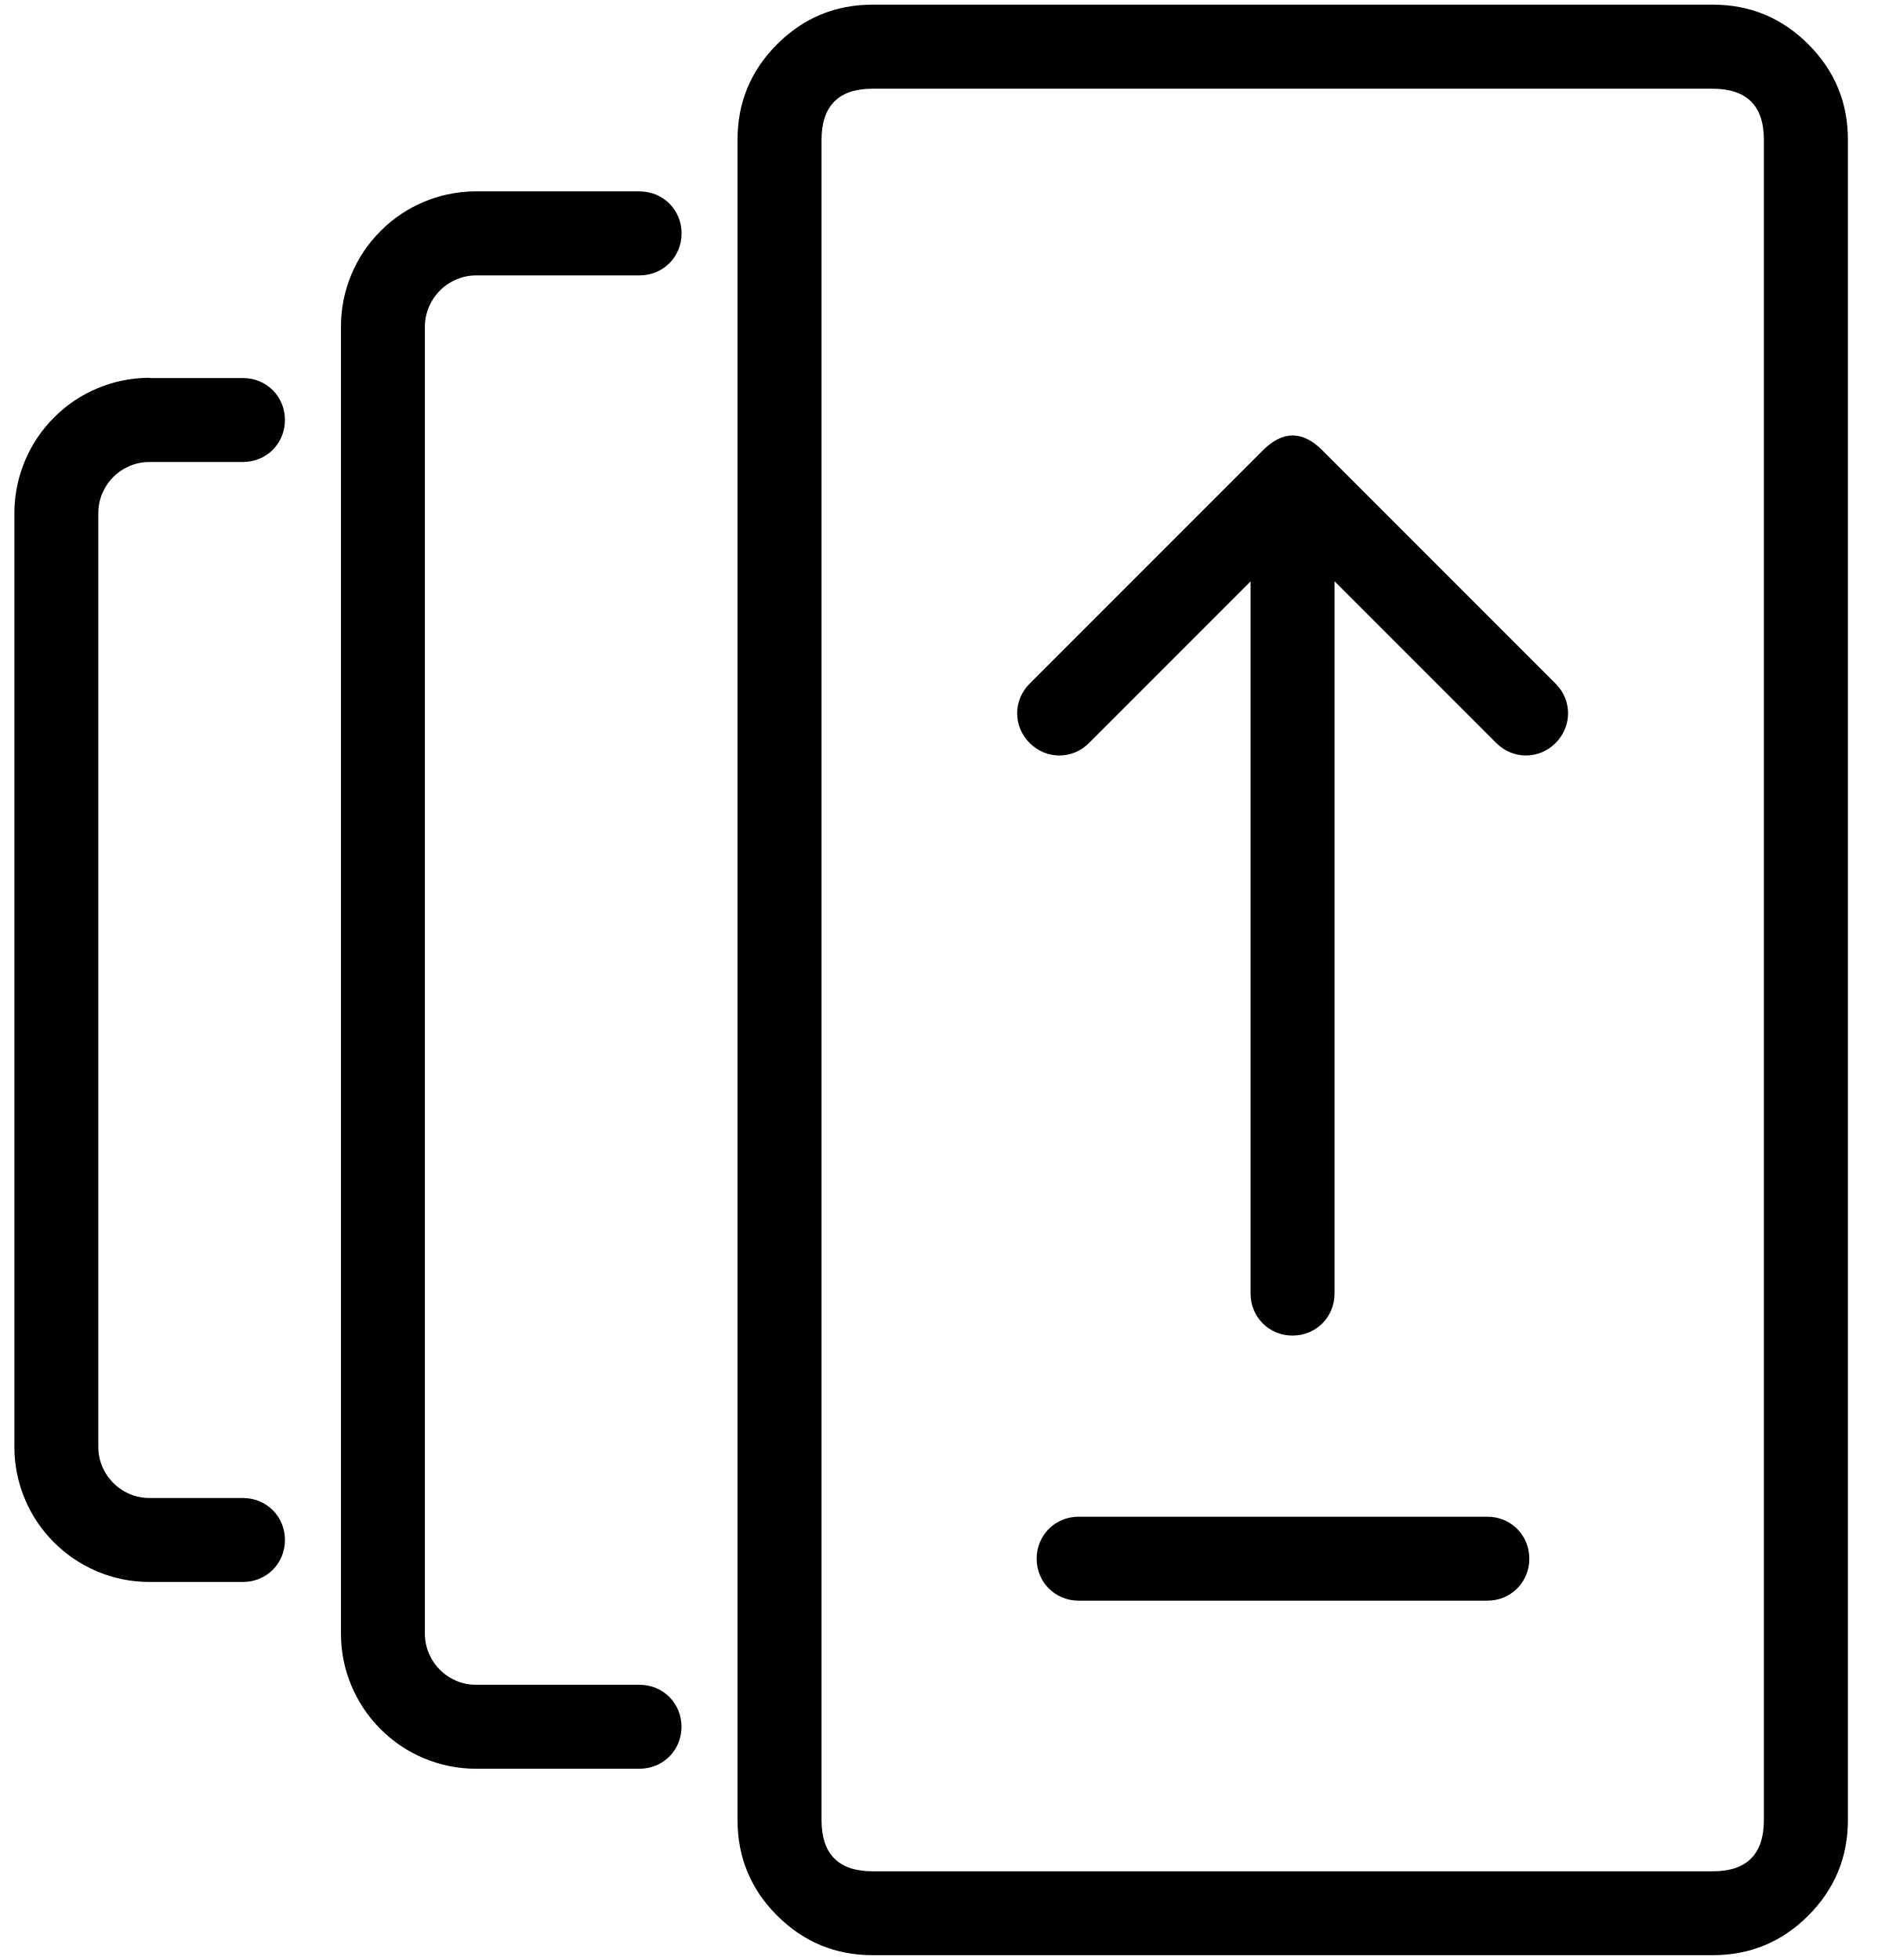
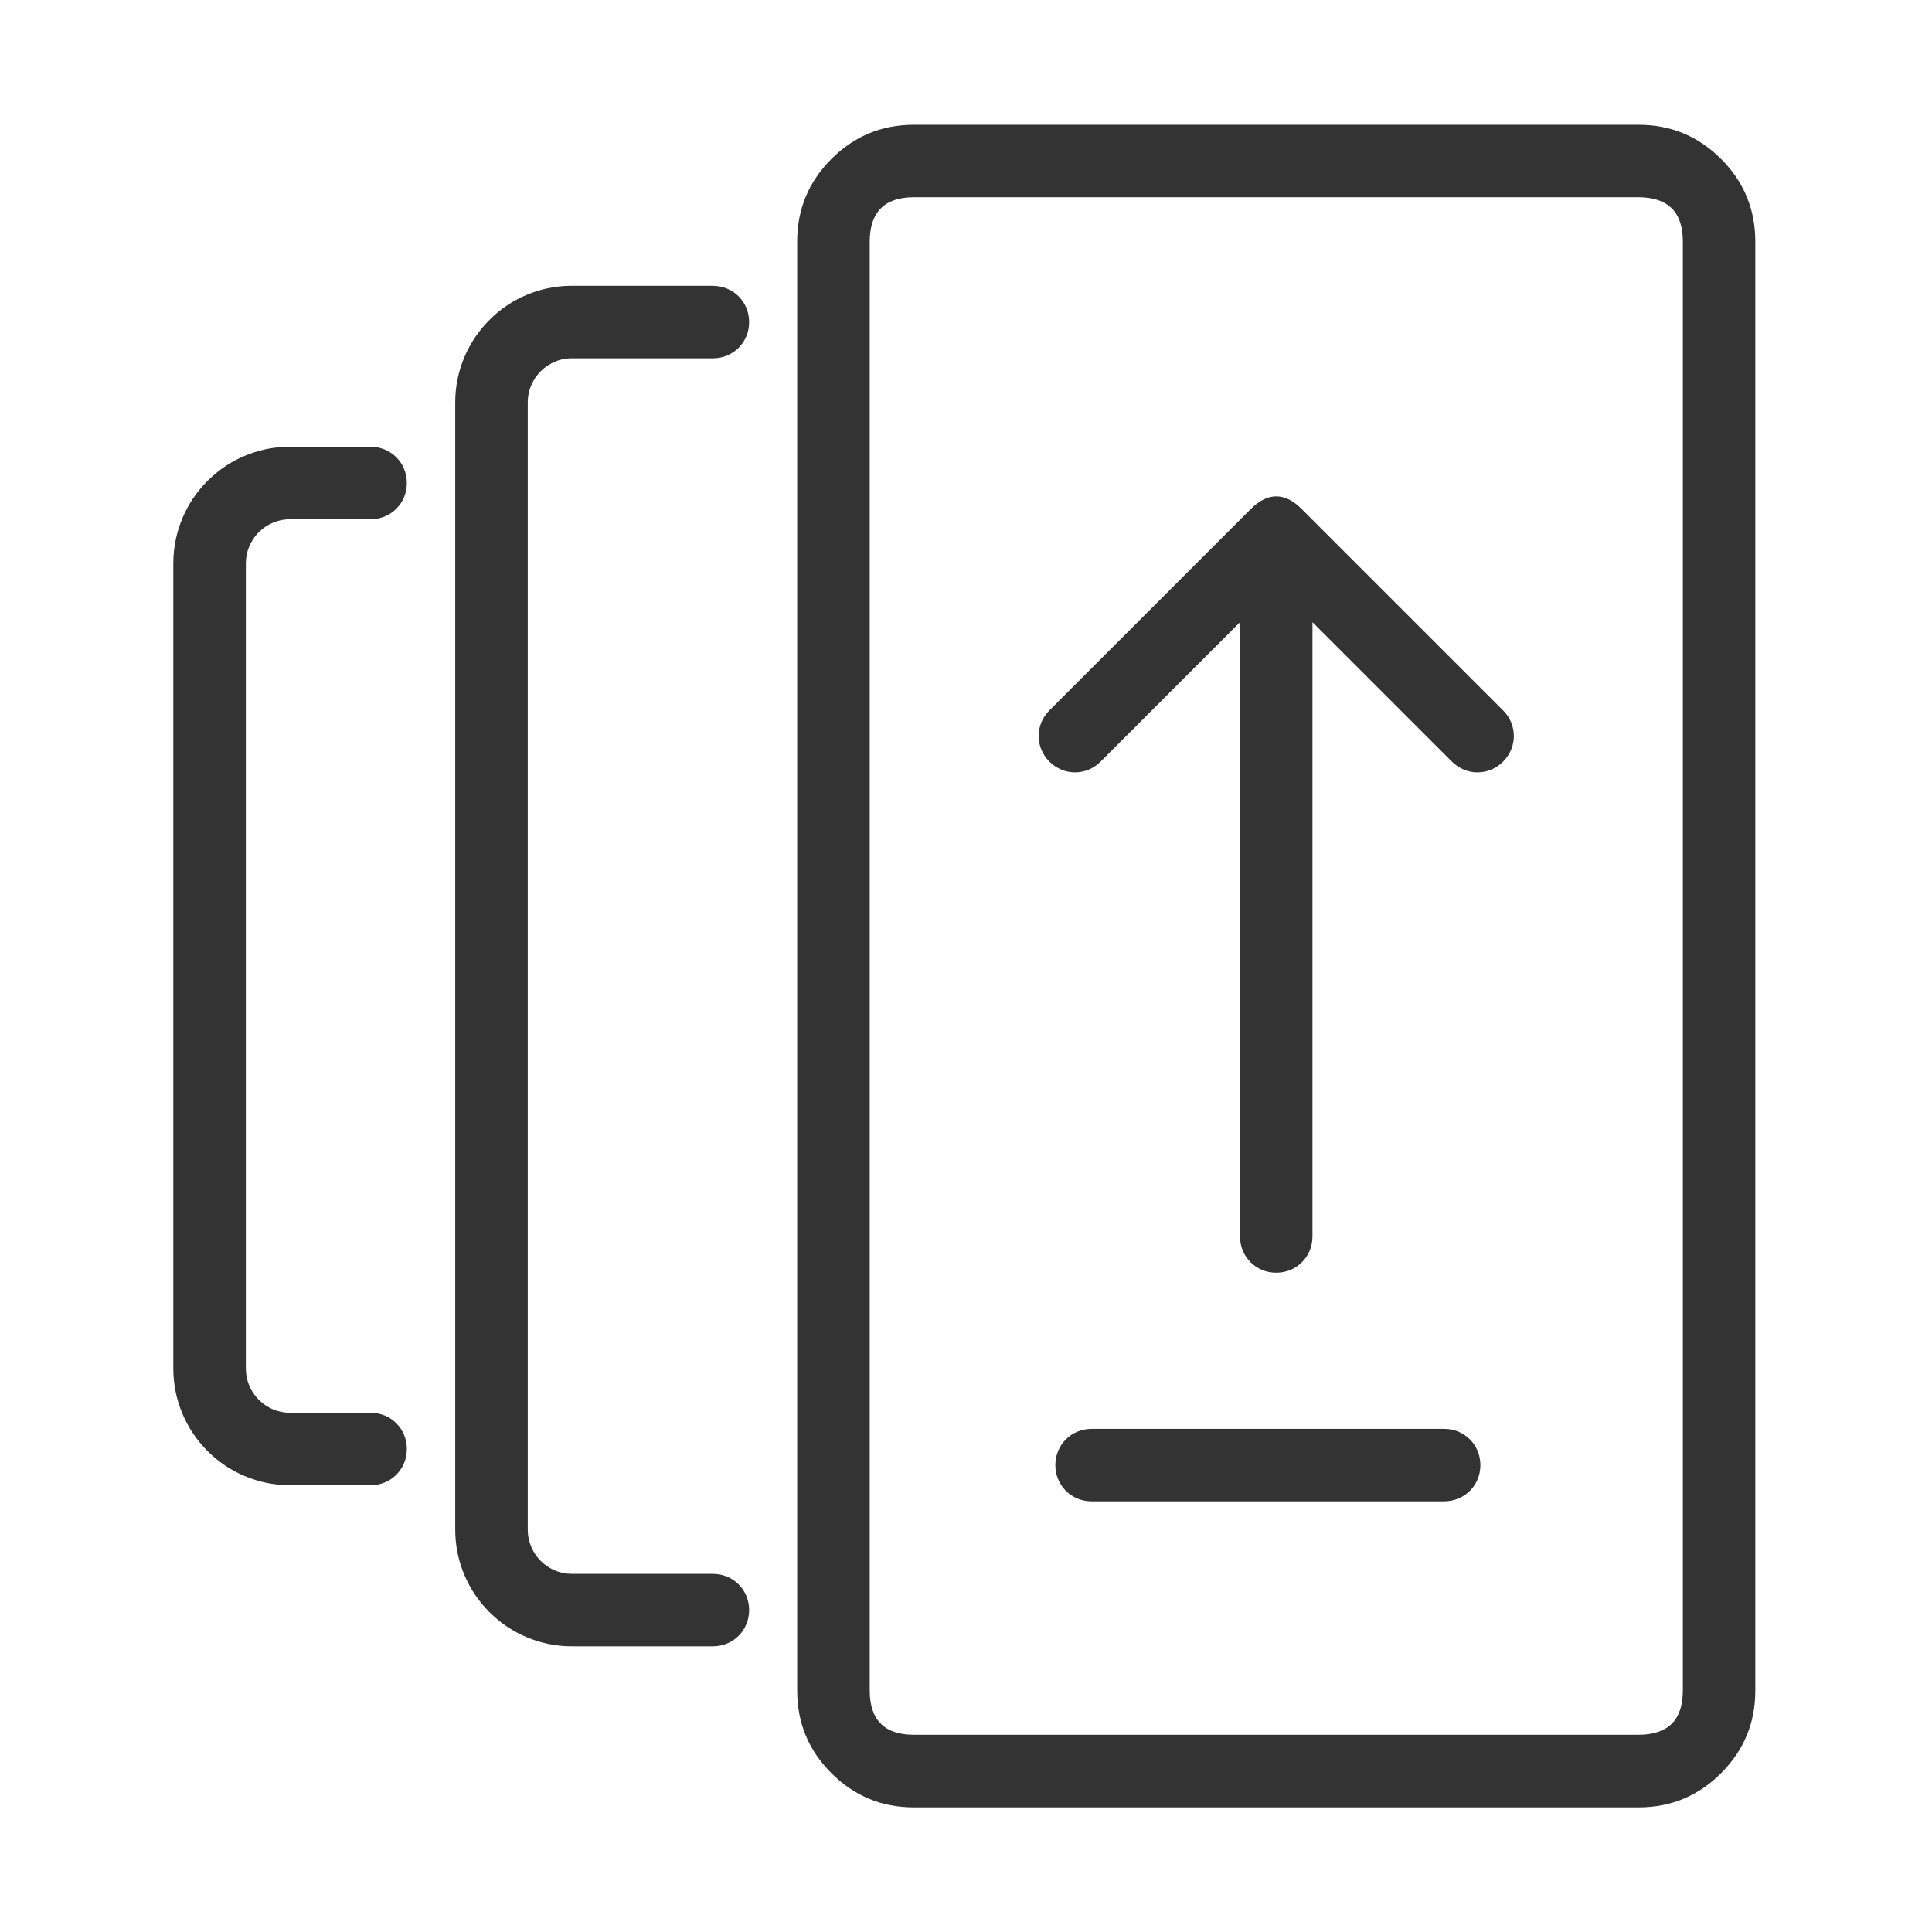
- <svg xmlns="http://www.w3.org/2000/svg" version="1.1" width="23" height="24" viewBox="0 0 23 24">
-   <path d="M20.976 0.057c0.229 0 0.441 0.040 0.636 0.121s0.374 0.202 0.536 0.364c0.162 0.162 0.283 0.34 0.364 0.535s0.121 0.407 0.121 0.636v20.571c0 0.229-0.040 0.441-0.121 0.636s-0.202 0.374-0.364 0.536c-0.162 0.162-0.34 0.283-0.536 0.364s-0.407 0.121-0.636 0.121h-10.286c-0.229 0-0.441-0.040-0.636-0.121s-0.374-0.202-0.536-0.364c-0.162-0.162-0.283-0.34-0.364-0.536s-0.121-0.407-0.121-0.636v-20.571c0-0.229 0.040-0.441 0.121-0.636s0.202-0.374 0.364-0.535c0.162-0.162 0.34-0.283 0.536-0.364v0 0c0.195-0.081 0.407-0.121 0.636-0.121h10.286zM20.976 1.086h-10.286c-0.21 0-0.367 0.052-0.471 0.157s-0.157 0.262-0.157 0.471v20.571c0 0.21 0.052 0.367 0.157 0.472s0.262 0.157 0.471 0.157h10.286c0.21 0 0.367-0.052 0.471-0.157s0.157-0.262 0.157-0.472v-20.571c0-0.21-0.052-0.367-0.157-0.471s-0.262-0.157-0.471-0.157zM7.833 2.343h-2c-0.121 0-0.238 0.013-0.354 0.038-0.099 0.021-0.196 0.052-0.292 0.093s-0.185 0.088-0.269 0.144h-0c-0.092 0.061-0.178 0.131-0.257 0.211-0.153 0.153-0.271 0.328-0.355 0.527-0.087 0.206-0.13 0.42-0.13 0.645v16c0 0.225 0.043 0.44 0.13 0.645 0.084 0.198 0.202 0.374 0.355 0.527s0.328 0.271 0.527 0.355c0.206 0.087 0.421 0.13 0.645 0.13h2c0.288 0 0.514-0.226 0.514-0.514s-0.226-0.514-0.514-0.514h-2c-0.085 0-0.167-0.016-0.245-0.049-0.075-0.032-0.142-0.077-0.2-0.135s-0.103-0.125-0.135-0.2c-0.033-0.078-0.049-0.159-0.049-0.245v-16c0-0.051 0.006-0.101 0.018-0.149 0.008-0.032 0.018-0.064 0.032-0.095 0.032-0.075 0.077-0.142 0.135-0.2 0.032-0.032 0.067-0.061 0.105-0.085 0.030-0.019 0.062-0.036 0.095-0.050 0.031-0.013 0.063-0.024 0.096-0.032 0.048-0.012 0.098-0.018 0.149-0.018h2c0.288 0 0.514-0.226 0.514-0.514s-0.226-0.514-0.514-0.514zM1.833 4.629h1.143c0.288 0 0.514 0.226 0.514 0.514s-0.226 0.514-0.514 0.514h-1.143c-0.085 0-0.167 0.016-0.245 0.049-0.075 0.032-0.142 0.077-0.2 0.135-0.032 0.032-0.061 0.067-0.085 0.105-0.019 0.030-0.036 0.062-0.050 0.095-0.033 0.078-0.049 0.159-0.049 0.244v11.429c0 0.086 0.016 0.167 0.049 0.245 0.032 0.075 0.077 0.142 0.135 0.2s0.125 0.103 0.2 0.135c0.078 0.033 0.159 0.049 0.245 0.049h1.143c0.288 0 0.514 0.226 0.514 0.514s-0.226 0.514-0.514 0.514h-1.143c-0.225 0-0.44-0.043-0.645-0.13-0.198-0.084-0.374-0.202-0.527-0.355s-0.271-0.328-0.355-0.527c-0.087-0.206-0.13-0.421-0.13-0.645v-11.429c0-0.121 0.013-0.238 0.038-0.354 0.022-0.099 0.053-0.196 0.093-0.292 0.084-0.198 0.202-0.374 0.355-0.527 0.080-0.080 0.165-0.15 0.257-0.211 0.084-0.056 0.174-0.104 0.269-0.144s0.192-0.071 0.292-0.093v0c0.115-0.025 0.233-0.038 0.354-0.038z" />
-   <path d="M16.347 7.119l1.979 1.979c0.204 0.204 0.524 0.204 0.727 0s0.204-0.523 0-0.727l-2.857-2.857c-0.121-0.121-0.242-0.182-0.364-0.182s-0.242 0.061-0.364 0.182l-2.857 2.857c-0.204 0.204-0.204 0.523 0 0.727s0.524 0.204 0.727 0l1.979-1.979v8.721c0 0.288 0.226 0.514 0.514 0.514s0.514-0.226 0.514-0.514v-8.721zM18.217 19.6h-5.006c-0.288 0-0.514-0.226-0.514-0.514s0.226-0.514 0.514-0.514h5.006c0.288 0 0.514 0.226 0.514 0.514s-0.226 0.514-0.514 0.514z" />
+ <svg xmlns="http://www.w3.org/2000/svg" version="1.1" width="24" height="24" viewBox="0 0 24 24">
+   <path opacity="0.8" fill="#000" d="M20.354 1.55c0.2 0 0.386 0.035 0.557 0.106s0.327 0.177 0.469 0.319c0.142 0.141 0.248 0.298 0.319 0.469s0.106 0.356 0.106 0.557v18c0 0.2-0.035 0.386-0.106 0.557s-0.177 0.327-0.319 0.469c-0.142 0.142-0.298 0.248-0.469 0.319s-0.356 0.106-0.557 0.106h-9c-0.2 0-0.386-0.035-0.557-0.106s-0.327-0.177-0.469-0.319c-0.142-0.142-0.248-0.298-0.319-0.469s-0.106-0.356-0.106-0.557v-18c0-0.2 0.035-0.386 0.106-0.557s0.177-0.327 0.319-0.469c0.142-0.142 0.298-0.248 0.469-0.319v0 0c0.171-0.071 0.356-0.106 0.557-0.106h9zM20.354 2.45h-9c-0.183 0-0.321 0.046-0.412 0.138s-0.138 0.229-0.138 0.412v18c0 0.183 0.046 0.321 0.138 0.413s0.229 0.137 0.412 0.137h9c0.183 0 0.321-0.046 0.413-0.137s0.138-0.229 0.138-0.413v-18c0-0.183-0.046-0.321-0.138-0.412s-0.229-0.138-0.413-0.138zM8.854 3.55h-1.75c-0.105 0-0.209 0.011-0.309 0.033-0.087 0.019-0.172 0.046-0.255 0.081s-0.162 0.077-0.235 0.126h-0c-0.081 0.053-0.156 0.115-0.225 0.185-0.134 0.134-0.237 0.287-0.311 0.461-0.076 0.18-0.114 0.368-0.114 0.564v14c0 0.197 0.038 0.385 0.114 0.565 0.073 0.173 0.177 0.327 0.311 0.461s0.287 0.237 0.461 0.311c0.18 0.076 0.368 0.114 0.565 0.114h1.75c0.252 0 0.45-0.198 0.45-0.45s-0.198-0.45-0.45-0.45h-1.75c-0.075 0-0.146-0.014-0.214-0.043-0.066-0.028-0.124-0.067-0.175-0.118s-0.090-0.109-0.118-0.175c-0.029-0.068-0.043-0.139-0.043-0.214v-14c0-0.045 0.005-0.088 0.015-0.13 0.007-0.028 0.016-0.056 0.028-0.084 0.028-0.066 0.067-0.124 0.118-0.175 0.028-0.028 0.059-0.053 0.092-0.074 0.026-0.017 0.054-0.032 0.083-0.044 0.027-0.012 0.055-0.021 0.084-0.028 0.042-0.010 0.086-0.015 0.13-0.015h1.75c0.252 0 0.45-0.198 0.45-0.45s-0.198-0.45-0.45-0.45zM3.604 5.55h1c0.252 0 0.45 0.198 0.45 0.45s-0.198 0.45-0.45 0.45h-1c-0.075 0-0.146 0.014-0.214 0.043-0.066 0.028-0.124 0.067-0.175 0.118-0.028 0.028-0.053 0.059-0.074 0.092-0.017 0.026-0.032 0.054-0.044 0.083-0.029 0.068-0.043 0.139-0.043 0.214v10c0 0.075 0.014 0.146 0.043 0.214 0.028 0.066 0.067 0.124 0.118 0.175s0.109 0.090 0.175 0.118c0.068 0.029 0.139 0.043 0.214 0.043h1c0.252 0 0.45 0.198 0.45 0.45s-0.198 0.45-0.45 0.45h-1c-0.196 0-0.385-0.038-0.565-0.114-0.174-0.073-0.327-0.177-0.461-0.311s-0.237-0.287-0.311-0.461c-0.076-0.18-0.114-0.368-0.114-0.565v-10c0-0.105 0.011-0.208 0.033-0.309 0.019-0.087 0.046-0.172 0.081-0.255 0.073-0.174 0.177-0.327 0.311-0.461 0.070-0.070 0.145-0.131 0.225-0.185 0.074-0.049 0.152-0.091 0.236-0.126s0.168-0.062 0.255-0.081v0c0.101-0.022 0.204-0.033 0.309-0.033z" />
+   <path opacity="0.8" fill="#000" d="M16.304 7.729l1.732 1.732c0.178 0.178 0.458 0.178 0.636 0s0.178-0.458 0-0.636l-2.5-2.5c-0.106-0.106-0.212-0.159-0.318-0.159s-0.212 0.053-0.318 0.159l-2.5 2.5c-0.178 0.178-0.178 0.458 0 0.636s0.458 0.178 0.636 0l1.732-1.732v7.631c0 0.252 0.198 0.45 0.45 0.45s0.45-0.198 0.45-0.45v-7.631zM17.94 18.65h-4.38c-0.252 0-0.45-0.198-0.45-0.45s0.198-0.45 0.45-0.45h4.38c0.252 0 0.45 0.198 0.45 0.45s-0.198 0.45-0.45 0.45z" />
</svg>
